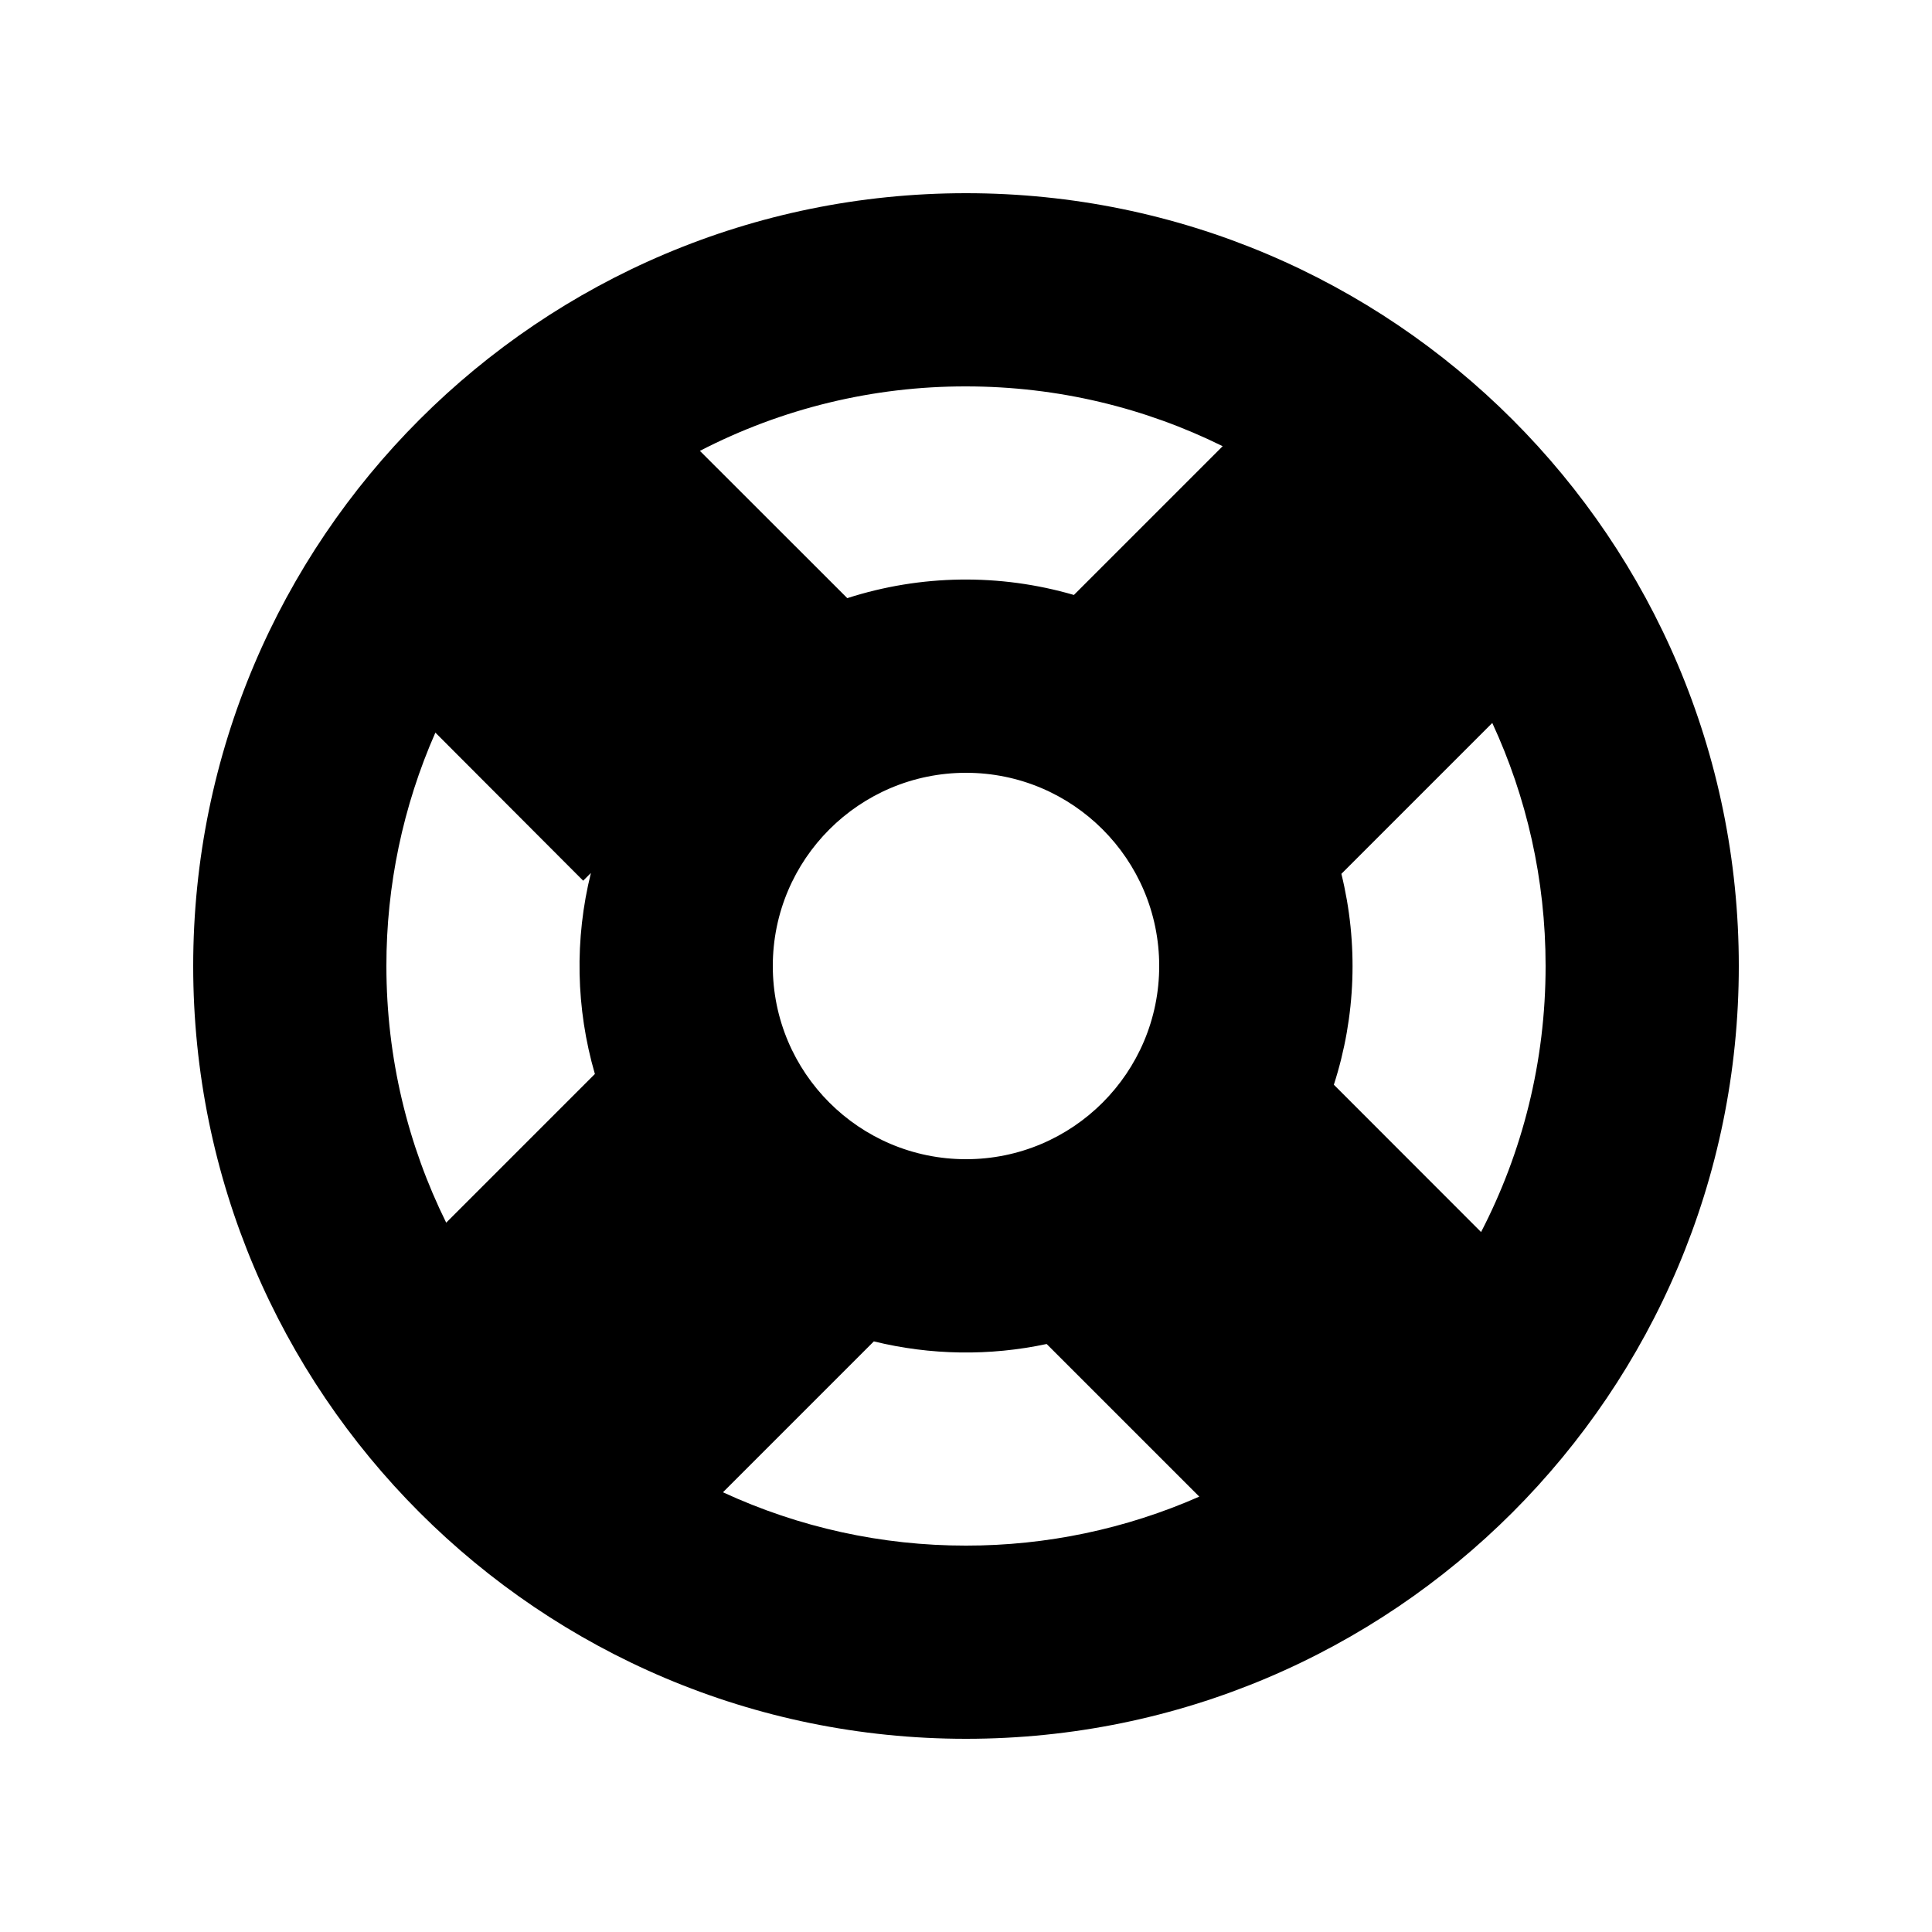
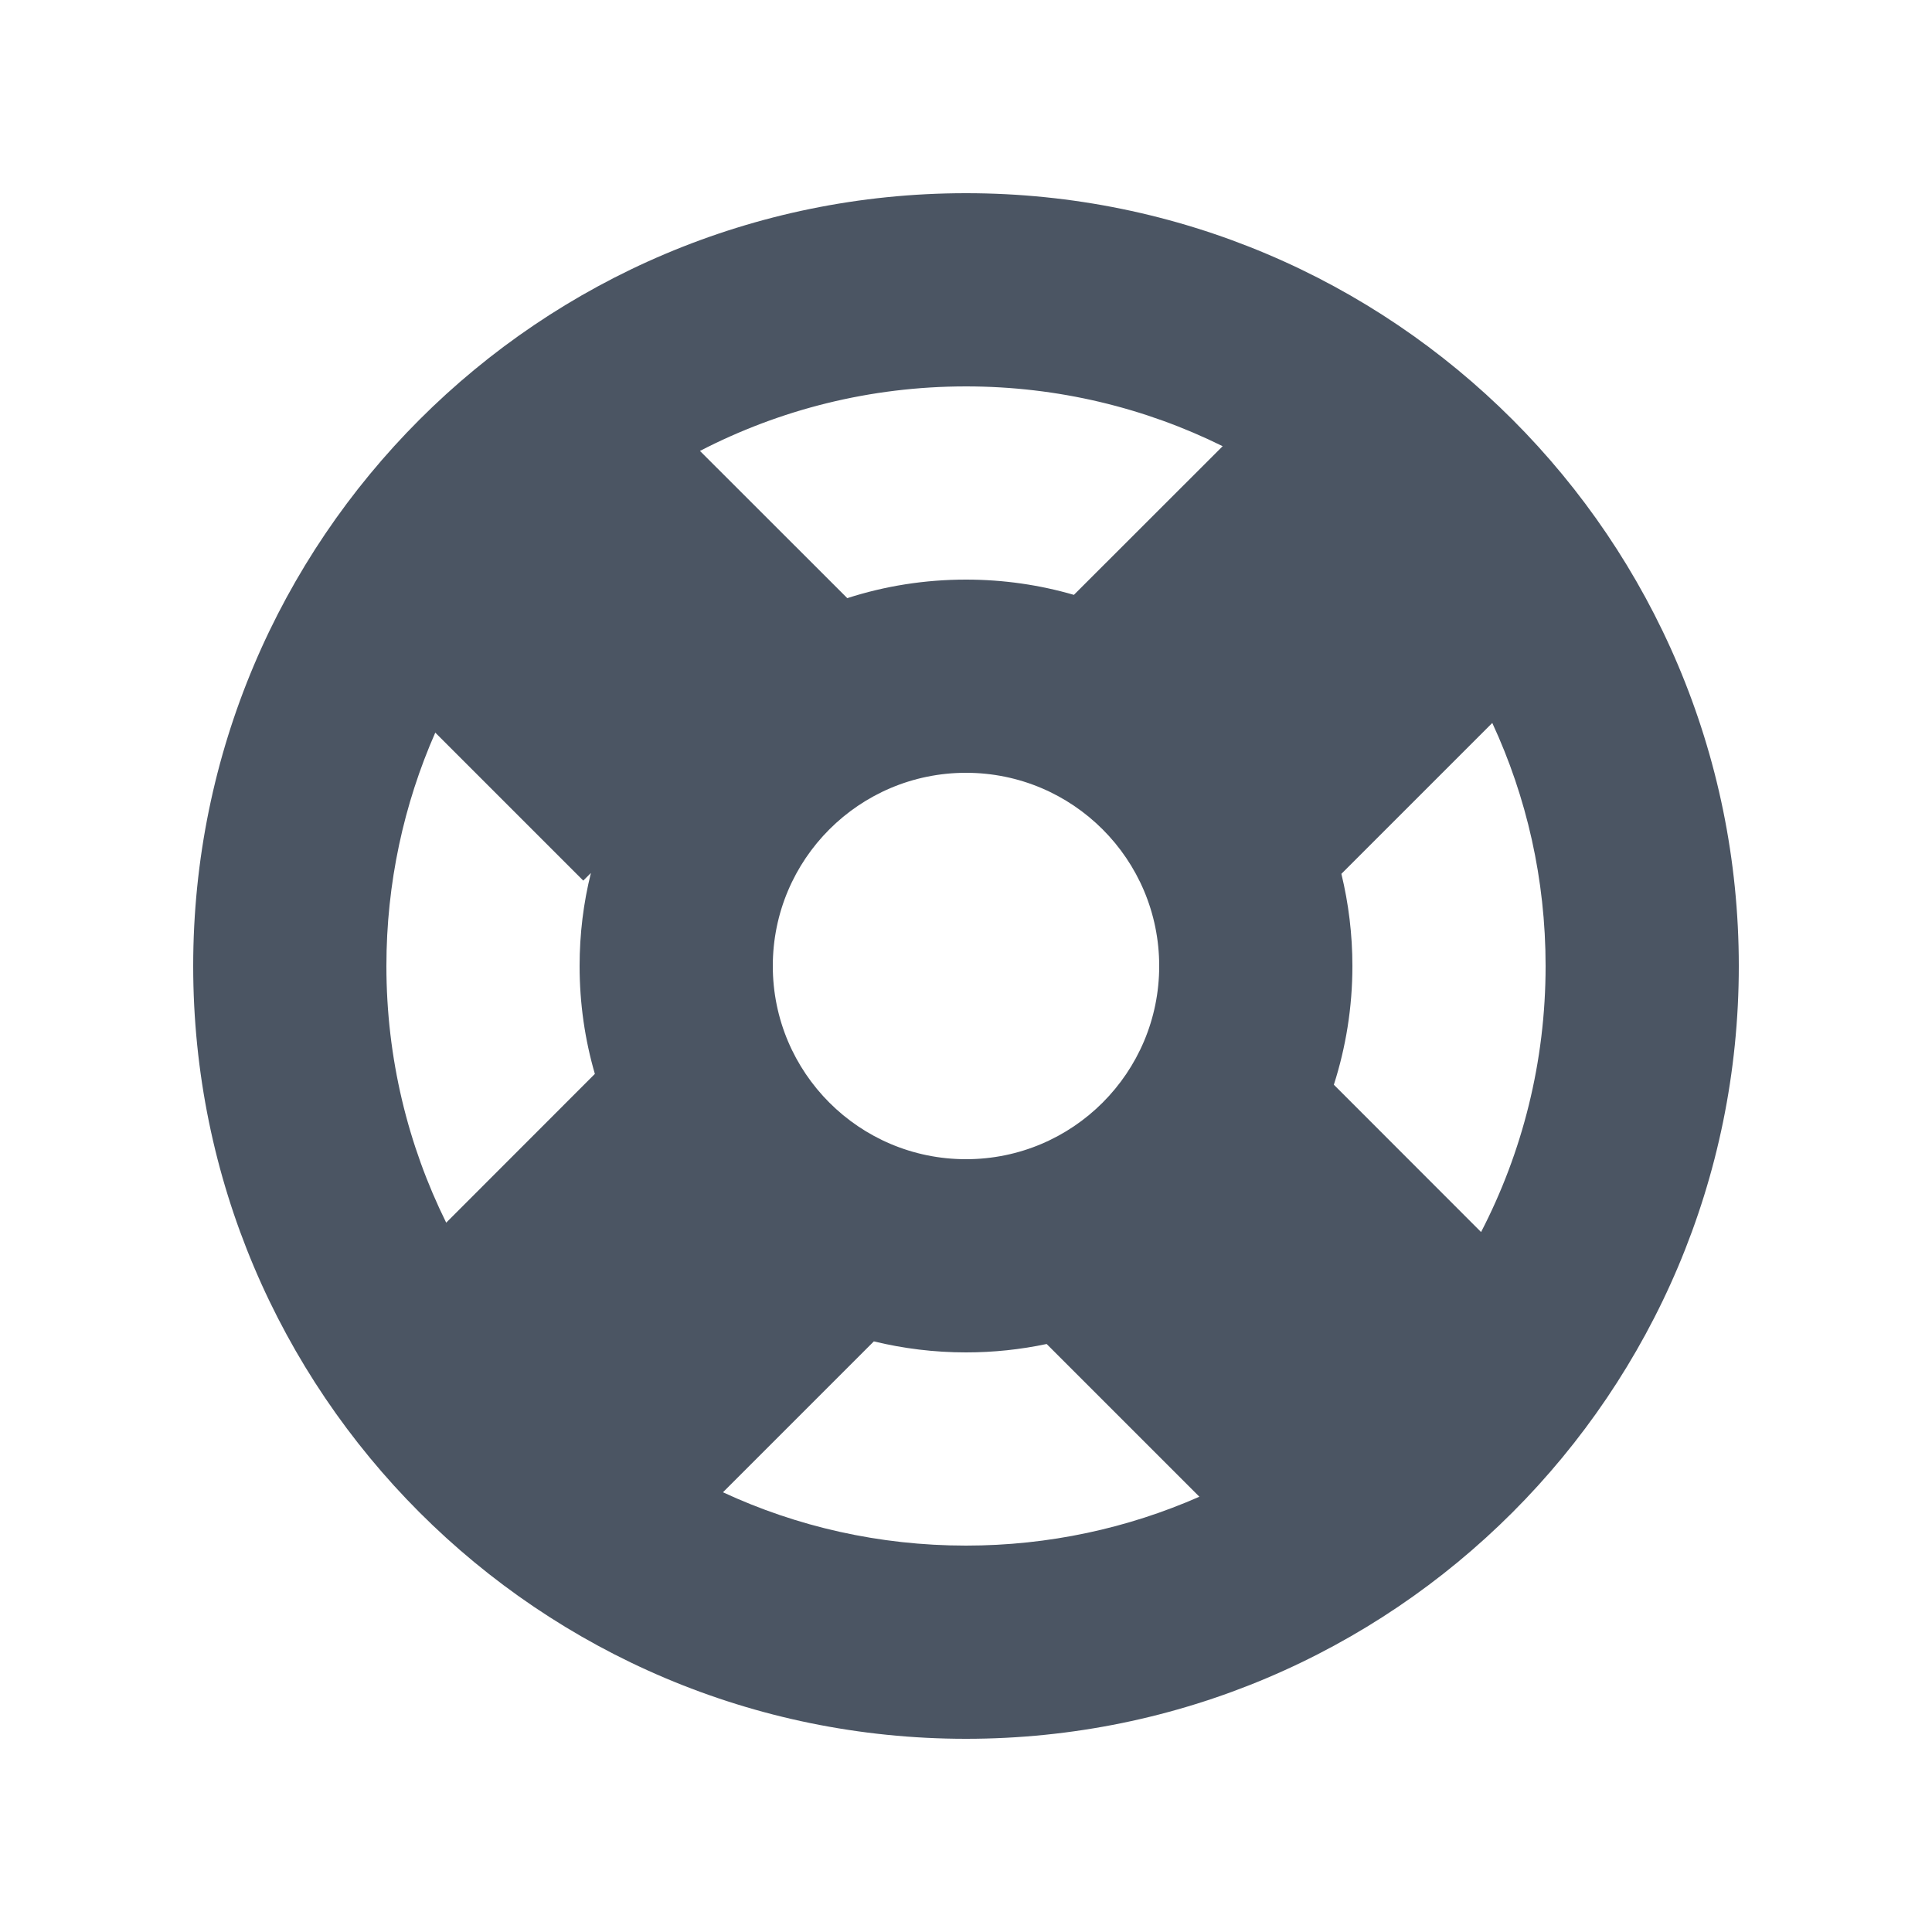
- <svg xmlns="http://www.w3.org/2000/svg" viewBox="0 0 20 20" fill="currentColor">
-   <path fill-rule="evenodd" d="M18 10a8 8 0 11-16 0 8 8 0 0116 0zm-2 0c0 .993-.241 1.929-.668 2.754l-1.524-1.525a3.997 3.997 0 00.078-2.183l1.562-1.562C15.802 8.249 16 9.1 16 10zm-5.165 3.913l1.58 1.58A5.98 5.98 0 0110 16a5.976 5.976 0 01-2.516-.552l1.562-1.562a4.006 4.006 0 001.789.027zm-4.677-2.796a4.002 4.002 0 01-.041-2.08l-.08.08-1.53-1.533A5.98 5.98 0 004 10c0 .954.223 1.856.619 2.657l1.54-1.54zm1.088-6.45A5.974 5.974 0 0110 4c.954 0 1.856.223 2.657.619l-1.54 1.54a4.002 4.002 0 00-2.346.033L7.246 4.668zM12 10a2 2 0 11-4 0 2 2 0 014 0z" clip-rule="evenodd" />
+ <svg xmlns="http://www.w3.org/2000/svg" width="20" height="20" viewBox="0 0 20 20" fill="none">
+   <path fill-rule="evenodd" clip-rule="evenodd" d="M18 10C18 14.418 14.418 18 10 18C5.582 18 2 14.418 2 10C2 5.582 5.582 2 10 2C14.418 2 18 5.582 18 10ZM16 10C16 10.993 15.759 11.929 15.332 12.754L13.808 11.229C13.932 10.842 14 10.429 14 10C14 9.671 13.96 9.352 13.886 9.046L15.448 7.484C15.803 8.249 16 9.101 16 10ZM10.835 13.913L12.416 15.494C11.677 15.819 10.859 16 10 16C9.101 16 8.249 15.803 7.484 15.448L9.046 13.886C9.352 13.96 9.671 14 10 14C10.286 14 10.565 13.97 10.835 13.913ZM6.158 11.117C6.055 10.763 6 10.388 6 10C6 9.668 6.04 9.346 6.117 9.037L6.038 9.116L4.506 7.584C4.181 8.323 4 9.141 4 10C4 10.954 4.223 11.856 4.619 12.657L6.158 11.117ZM7.246 4.668C8.071 4.241 9.007 4 10 4C10.954 4 11.856 4.223 12.657 4.619L11.117 6.158C10.763 6.055 10.388 6 10 6C9.571 6 9.158 6.067 8.771 6.192L7.246 4.668ZM12 10C12 11.105 11.105 12 10 12C8.895 12 8 11.105 8 10C8 8.895 8.895 8 10 8C11.105 8 12 8.895 12 10Z" fill="#4B5563" />
</svg>
